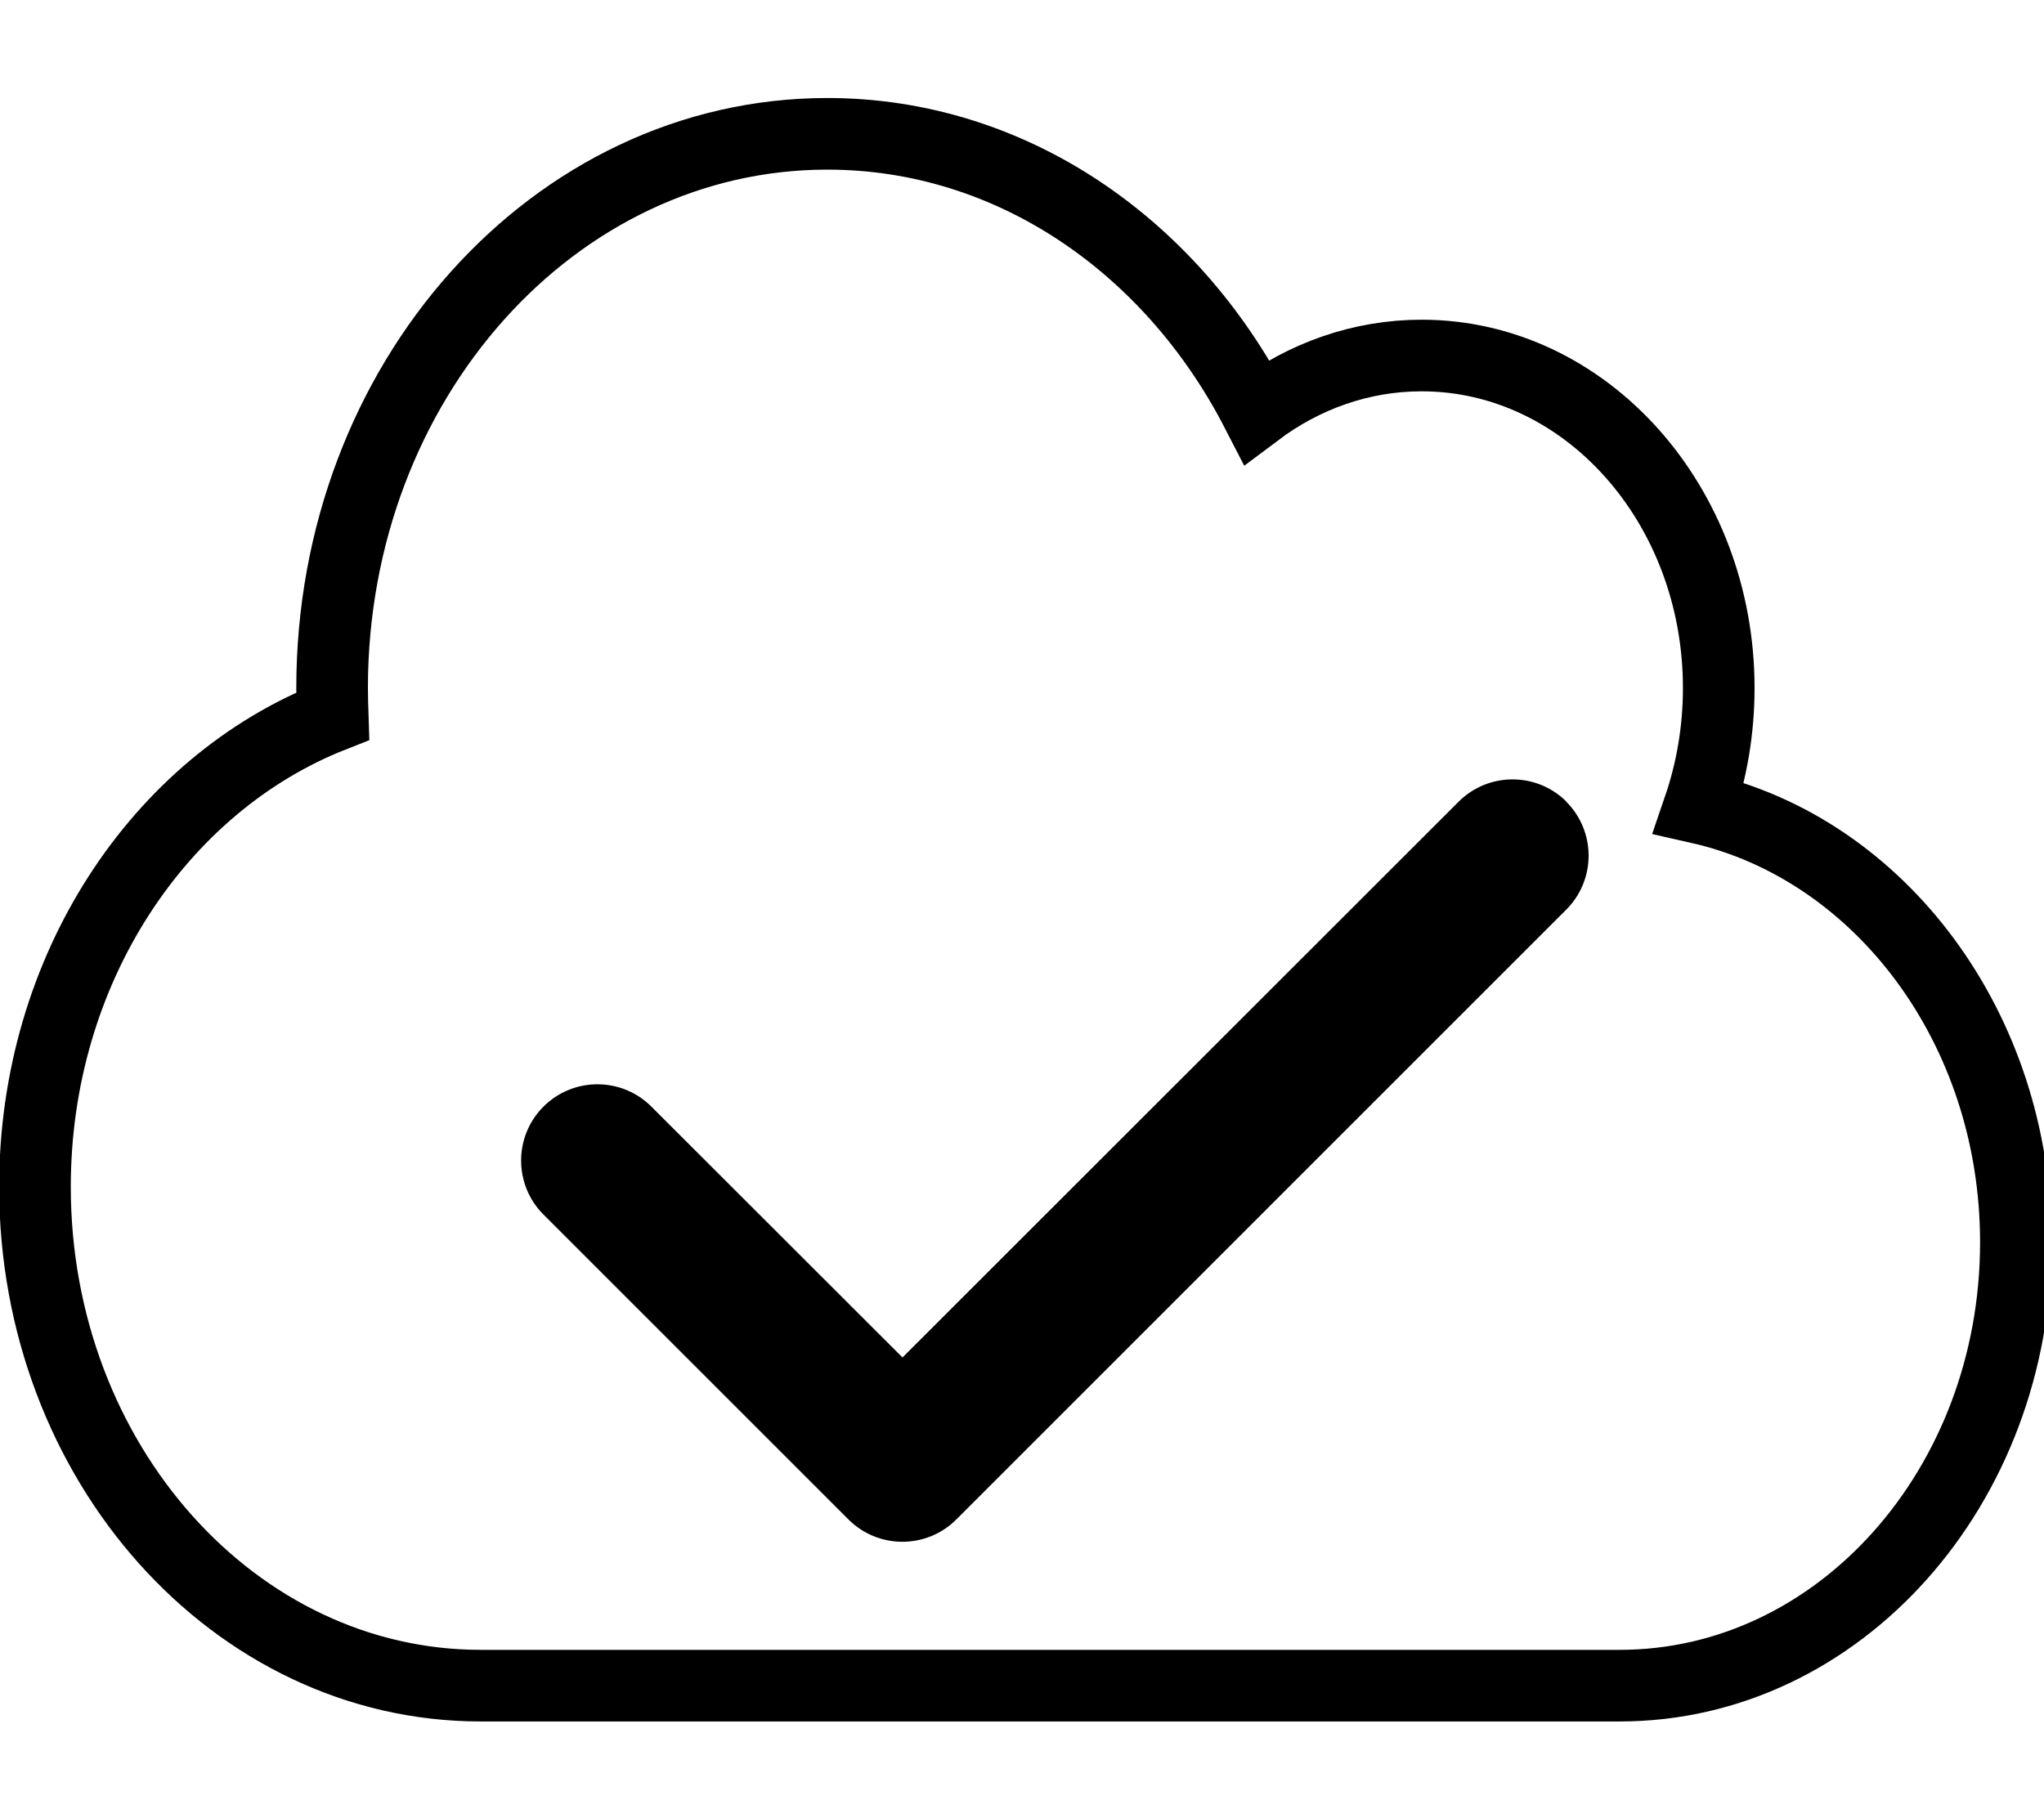
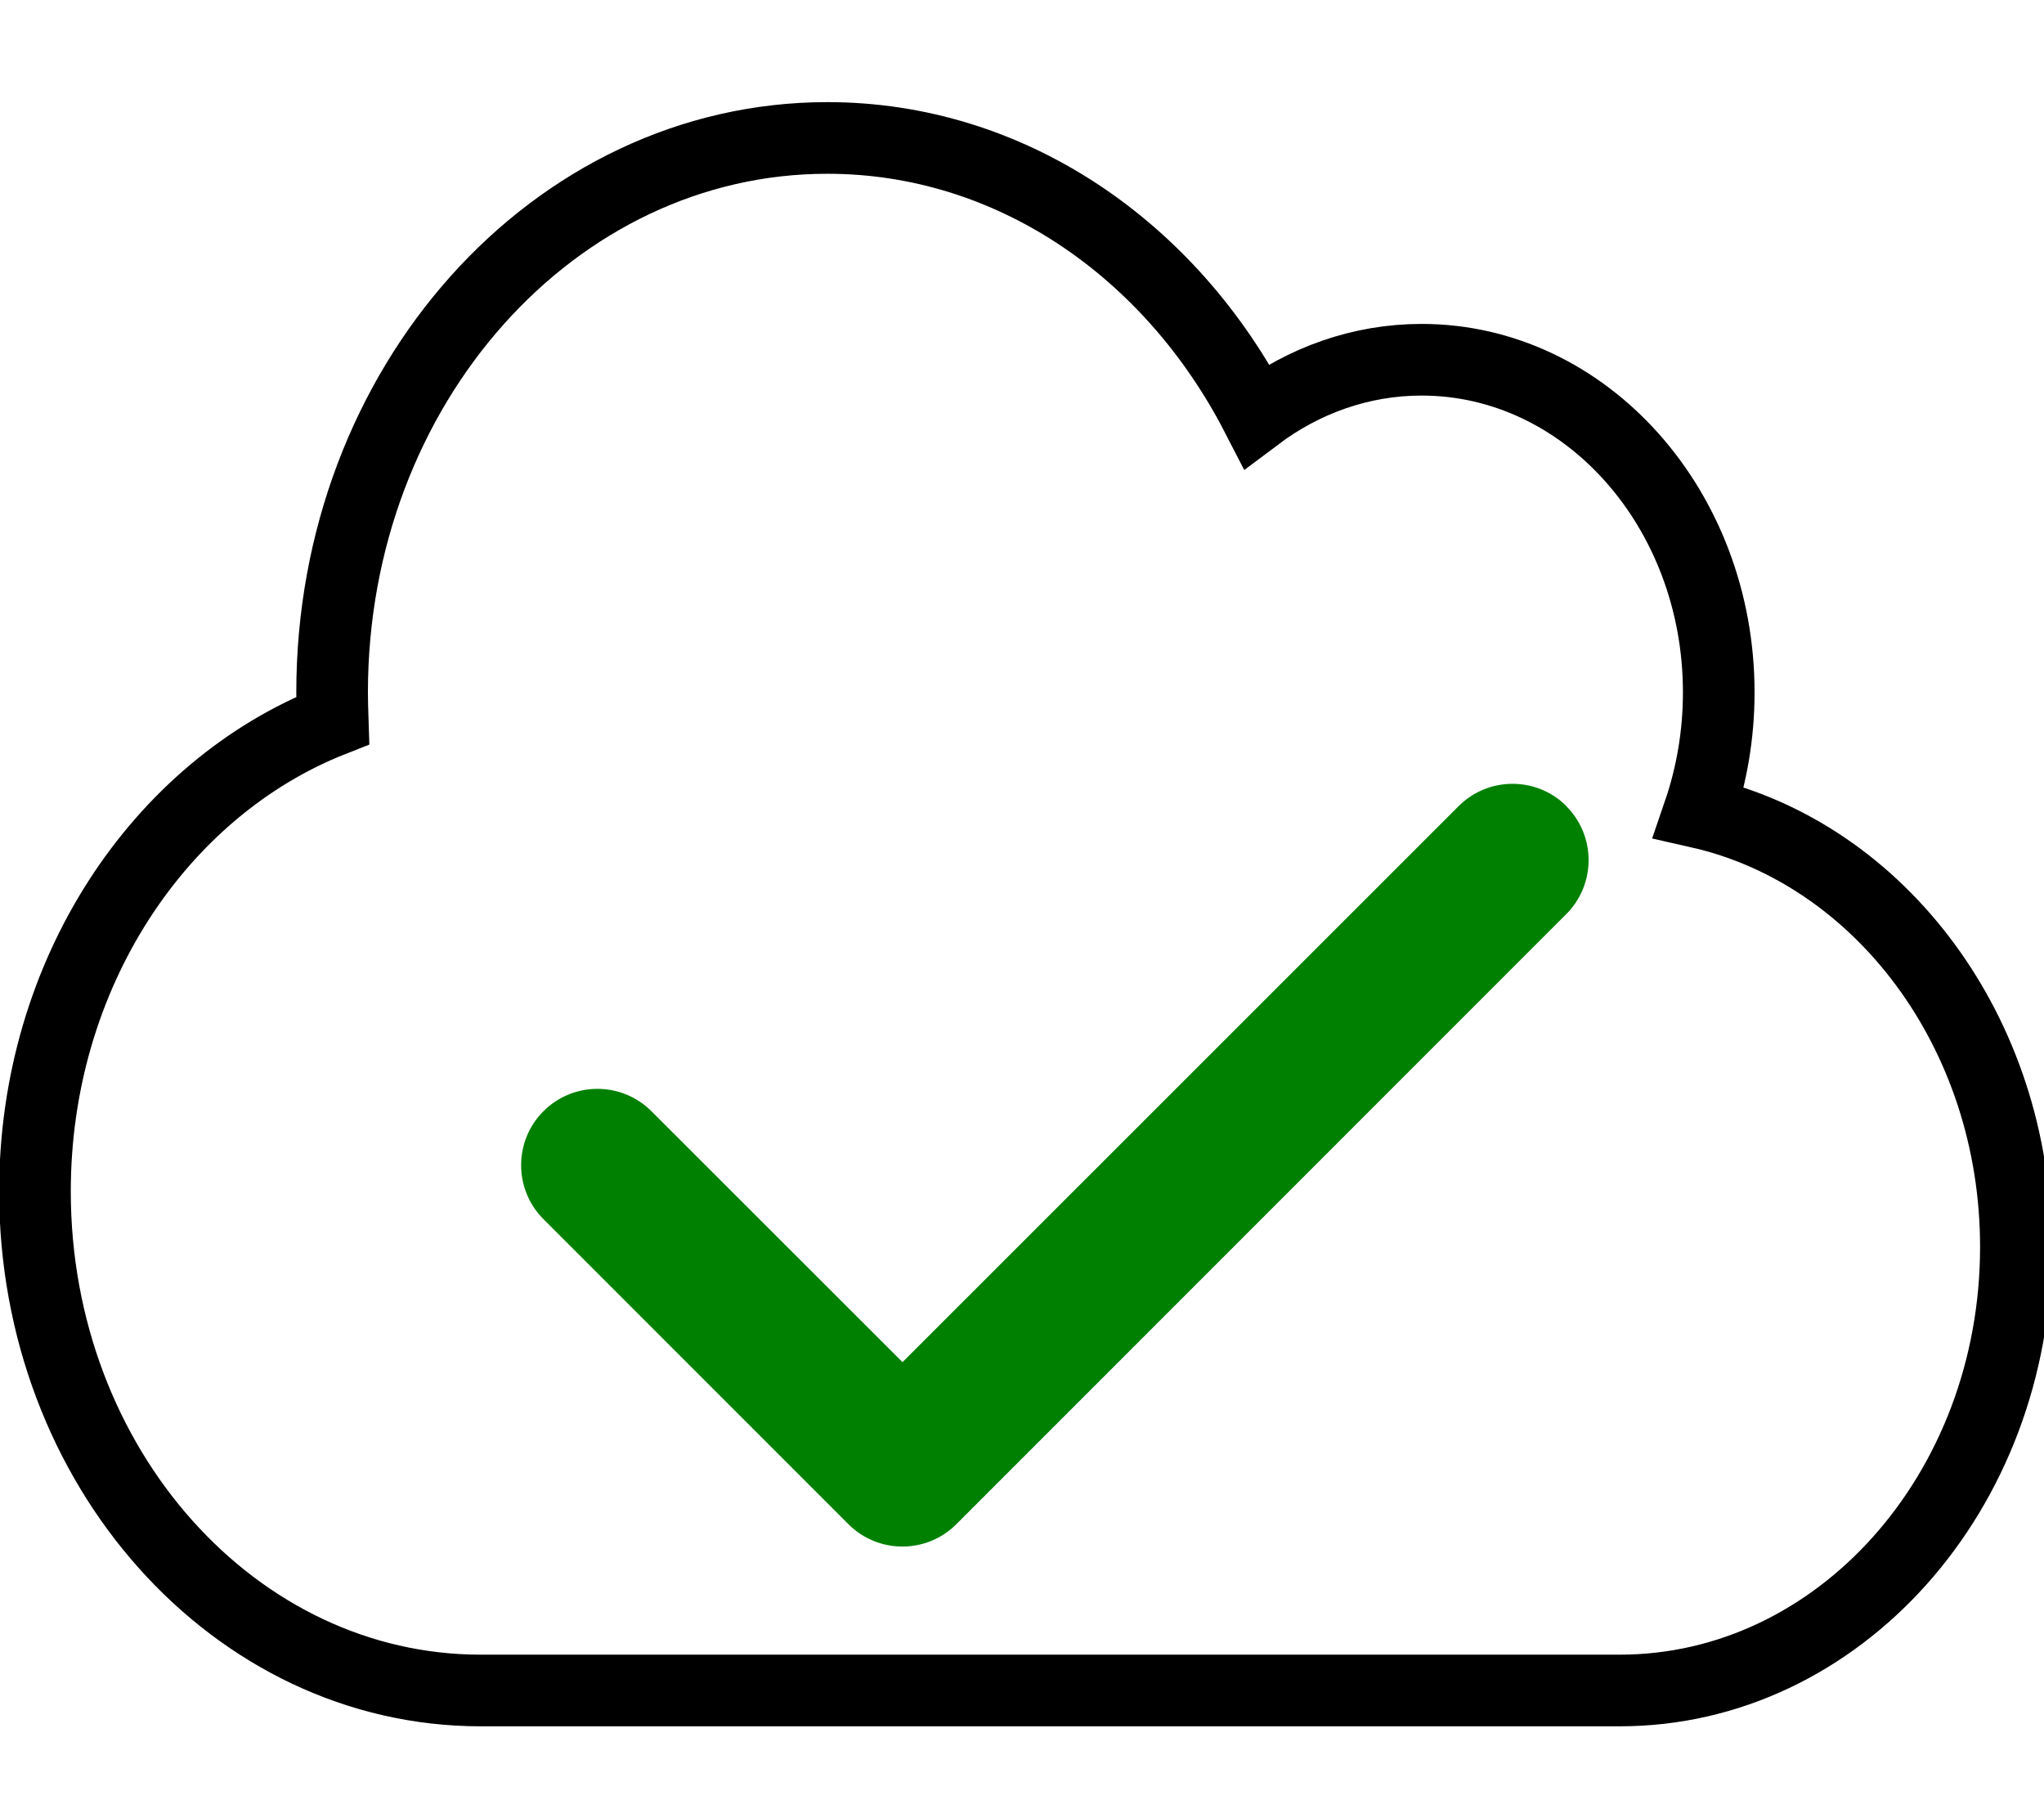
- <svg xmlns="http://www.w3.org/2000/svg" viewBox="8.375 70.722 485.111 429.278">
+ <svg xmlns="http://www.w3.org/2000/svg" viewBox="8.375 70.722 485.111 429.278" height="16px" width="18px">
  <path d="M 16.675 352.456 C 16.675 417.826 64.056 470.862 122.457 470.862 L 392.786 470.862 C 444.721 470.862 486.814 423.747 486.814 365.612 C 486.814 314.714 454.491 272.202 411.591 262.501 C 414.604 253.702 416.292 244.081 416.292 234.05 C 416.292 190.469 384.706 155.113 345.772 155.113 C 331.3 155.113 317.784 160.046 306.619 168.434 C 286.27 128.964 248.292 102.487 204.73 102.487 C 139.792 102.487 87.195 161.362 87.195 234.05 C 87.195 236.269 87.269 238.491 87.342 240.711 C 46.205 256.909 16.675 300.818 16.675 352.456 Z" style="fill: rgb(255, 255, 255); stroke-miterlimit: 18.19; stroke: rgb(0, 0, 0); stroke-width: 17px;" transform="matrix(1, 0, 0, 1, 5.684341886080802e-14, 0)" />
-   <path d="M 380.105 261.035 C 387.173 268.103 387.173 279.581 380.105 286.649 L 235.35 431.405 C 228.281 438.475 216.803 438.475 209.735 431.405 L 137.357 359.027 C 130.287 351.959 130.287 340.481 137.357 333.412 C 144.425 326.344 155.904 326.344 162.972 333.412 L 222.569 392.956 L 354.546 261.035 C 361.615 253.967 373.093 253.967 380.161 261.035 L 380.105 261.035 Z" style="" transform="matrix(1, 0, 0, 1, 5.684341886080802e-14, 0)" />
+   <path d="M 380.105 261.035 C 387.173 268.103 387.173 279.581 380.105 286.649 L 235.35 431.405 C 228.281 438.475 216.803 438.475 209.735 431.405 L 137.357 359.027 C 130.287 351.959 130.287 340.481 137.357 333.412 C 144.425 326.344 155.904 326.344 162.972 333.412 L 222.569 392.956 L 354.546 261.035 C 361.615 253.967 373.093 253.967 380.161 261.035 L 380.105 261.035 Z" style="fill:green;" transform="matrix(1, 0, 0, 1, 5.684341886080802e-14, 0)" />
</svg>
